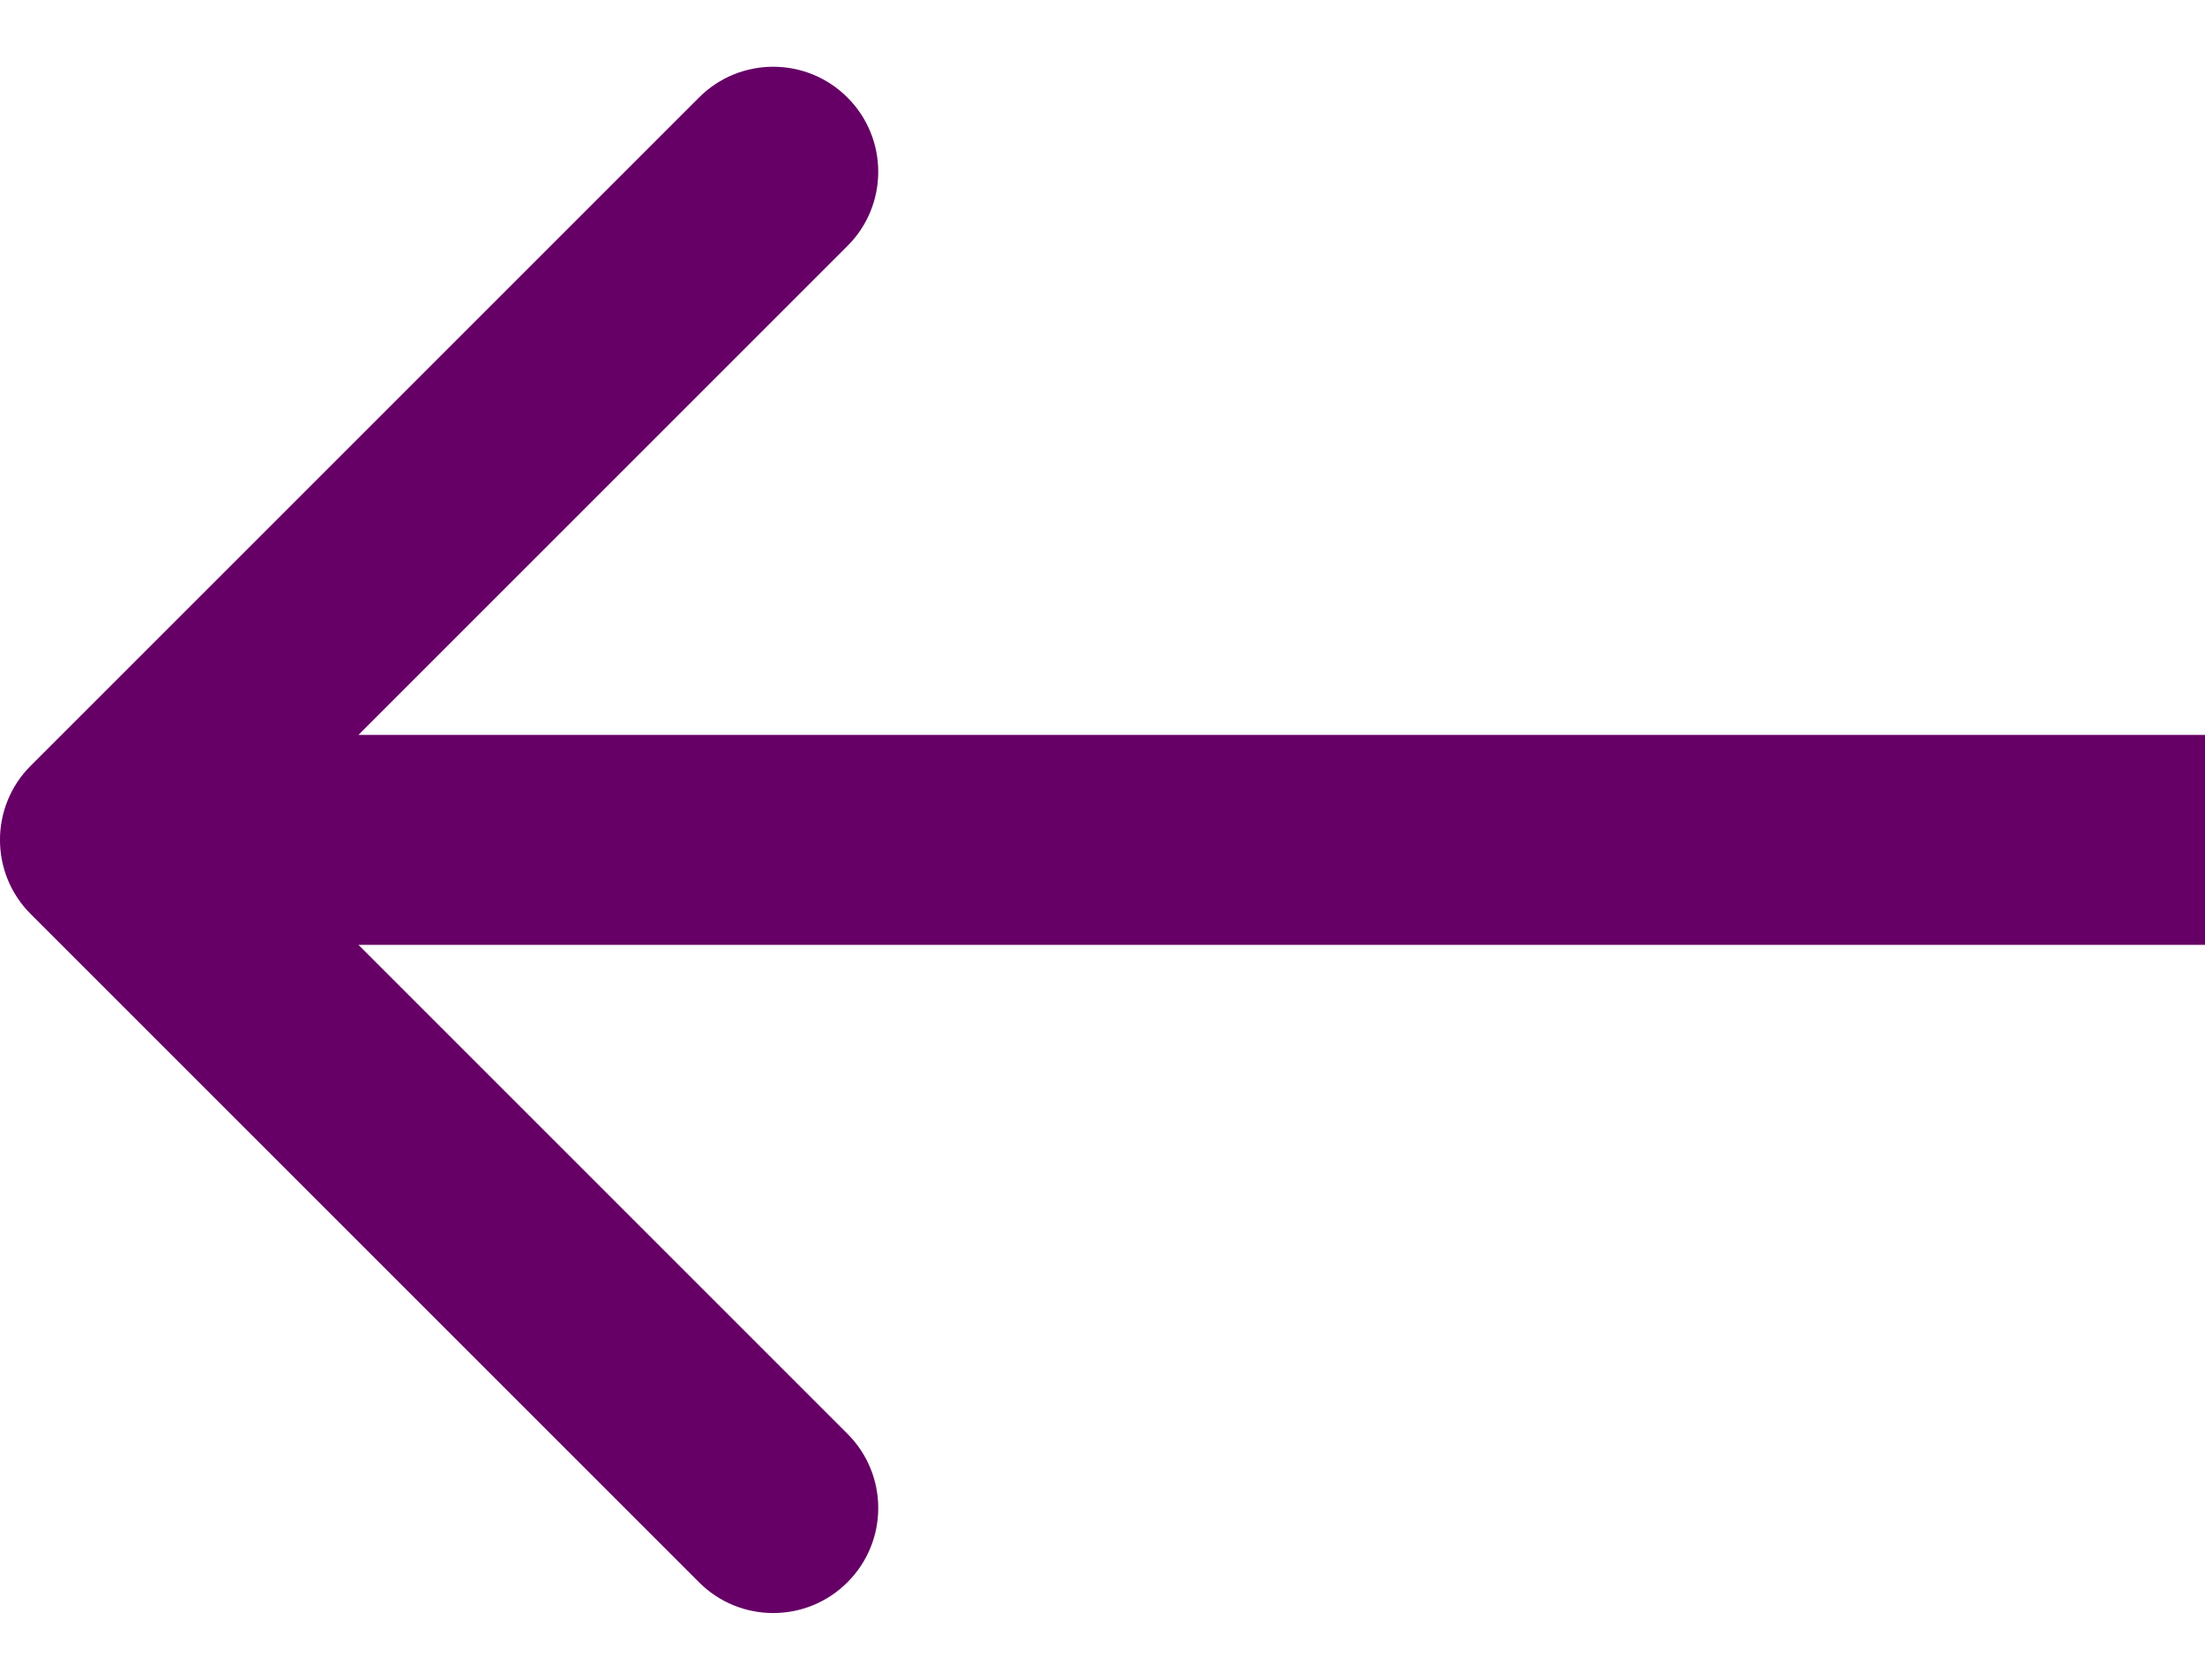
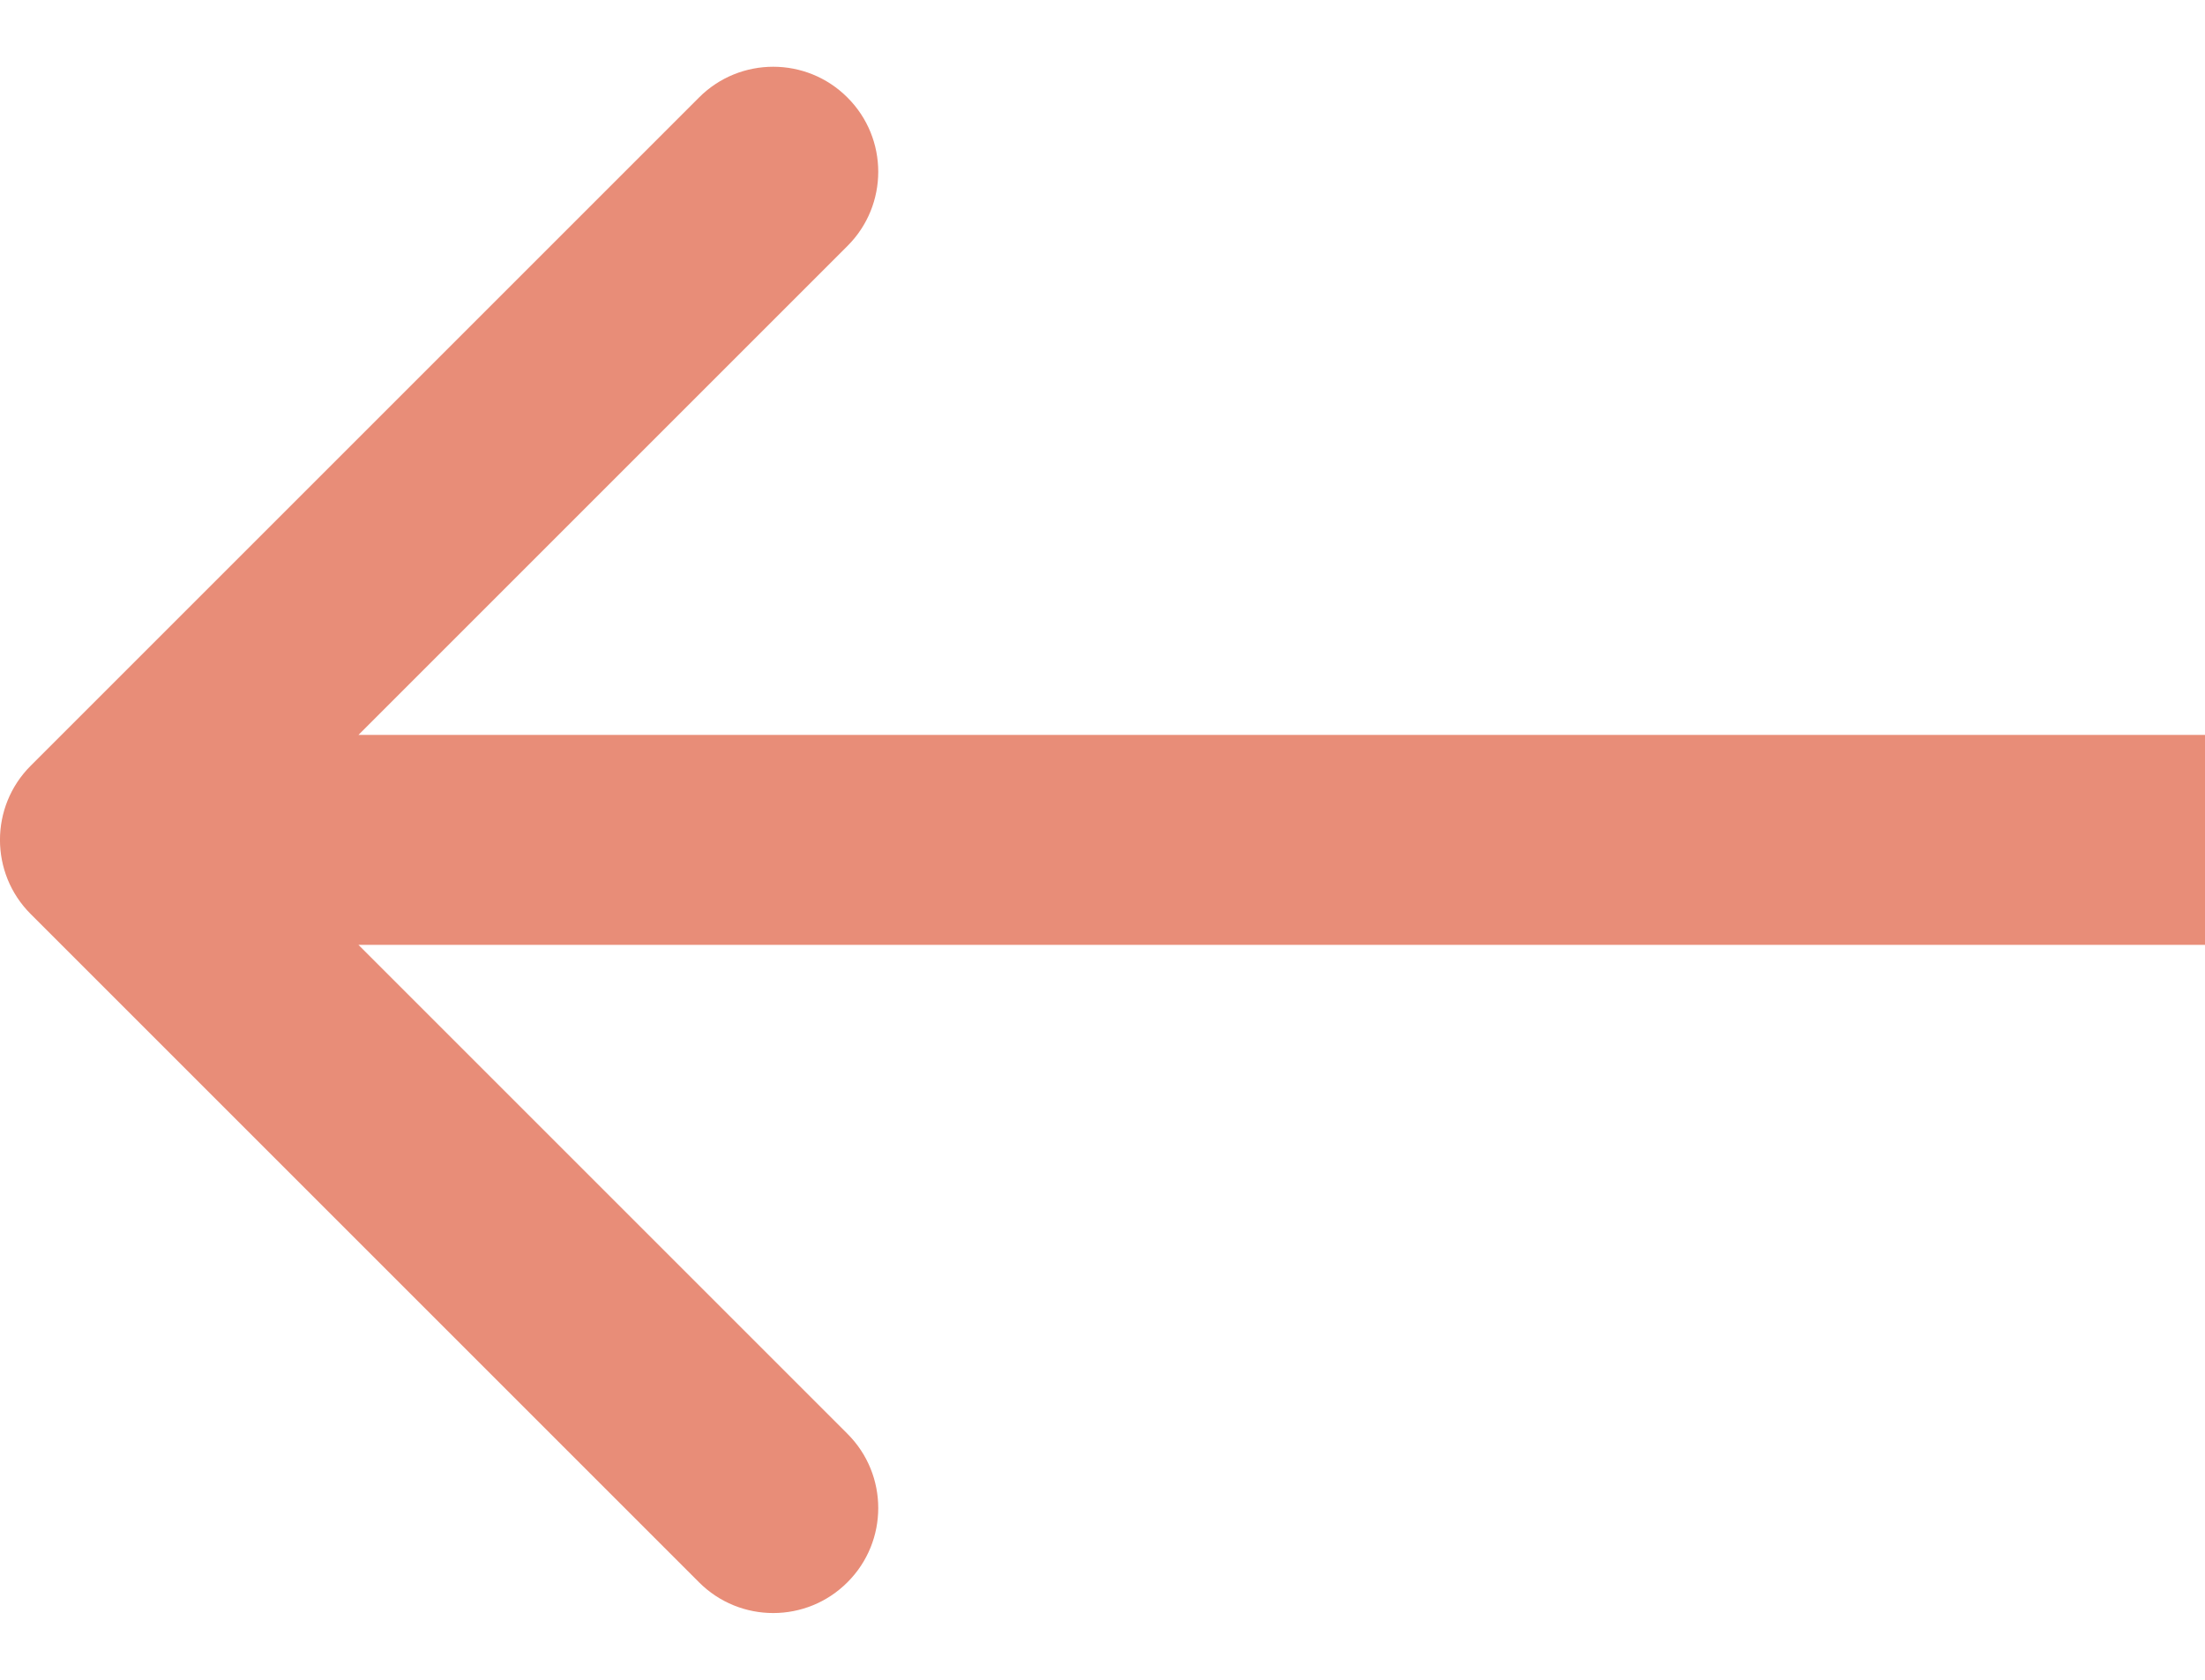
<svg xmlns="http://www.w3.org/2000/svg" width="21" height="16" viewBox="0 0 21 16" fill="none">
-   <path id="Vector 4" d="M0.293 7.293C-0.098 7.683 -0.098 8.317 0.293 8.707L6.657 15.071C7.047 15.462 7.681 15.462 8.071 15.071C8.462 14.681 8.462 14.047 8.071 13.657L2.414 8L8.071 2.343C8.462 1.953 8.462 1.319 8.071 0.929C7.681 0.538 7.047 0.538 6.657 0.929L0.293 7.293ZM1 9H21V7H1V9Z" fill="#660066" />
+   <path id="Vector 4" d="M0.293 7.293C-0.098 7.683 -0.098 8.317 0.293 8.707L6.657 15.071C7.047 15.462 7.681 15.462 8.071 15.071C8.462 14.681 8.462 14.047 8.071 13.657L2.414 8L8.071 2.343C8.462 1.953 8.462 1.319 8.071 0.929C7.681 0.538 7.047 0.538 6.657 0.929L0.293 7.293ZM1 9H21V7H1V9Z" fill="#e88d78" />
</svg>
